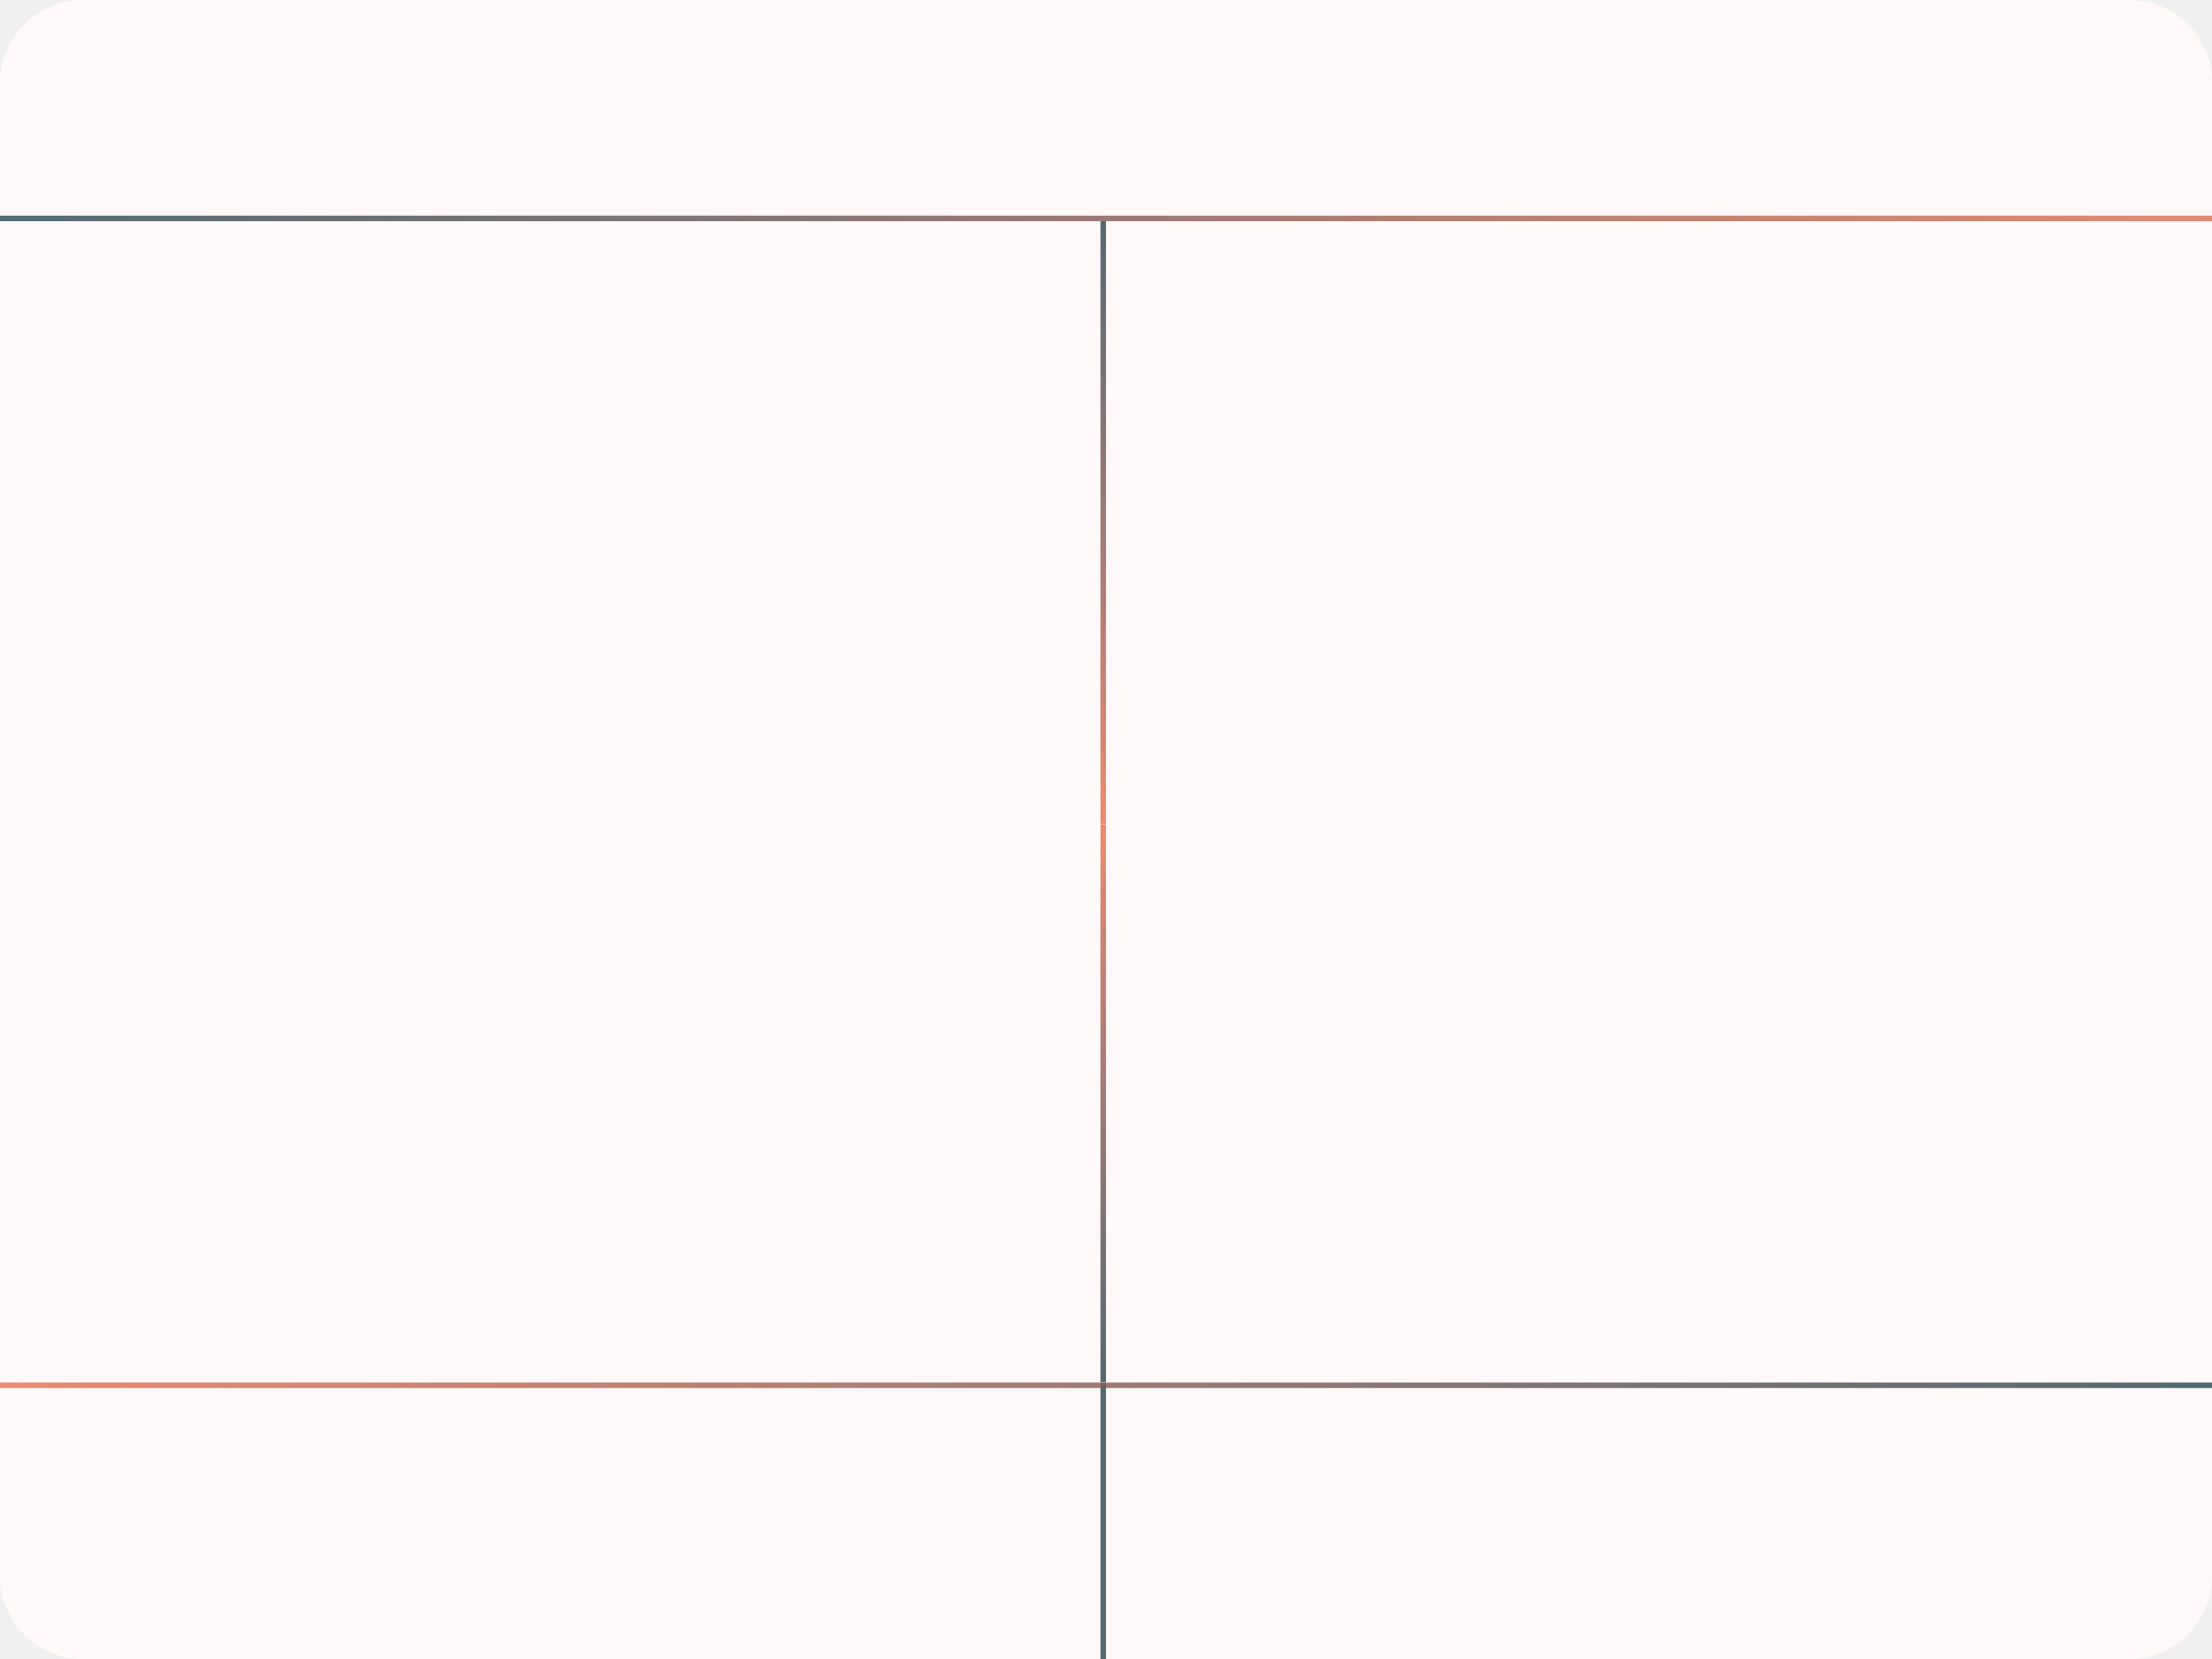
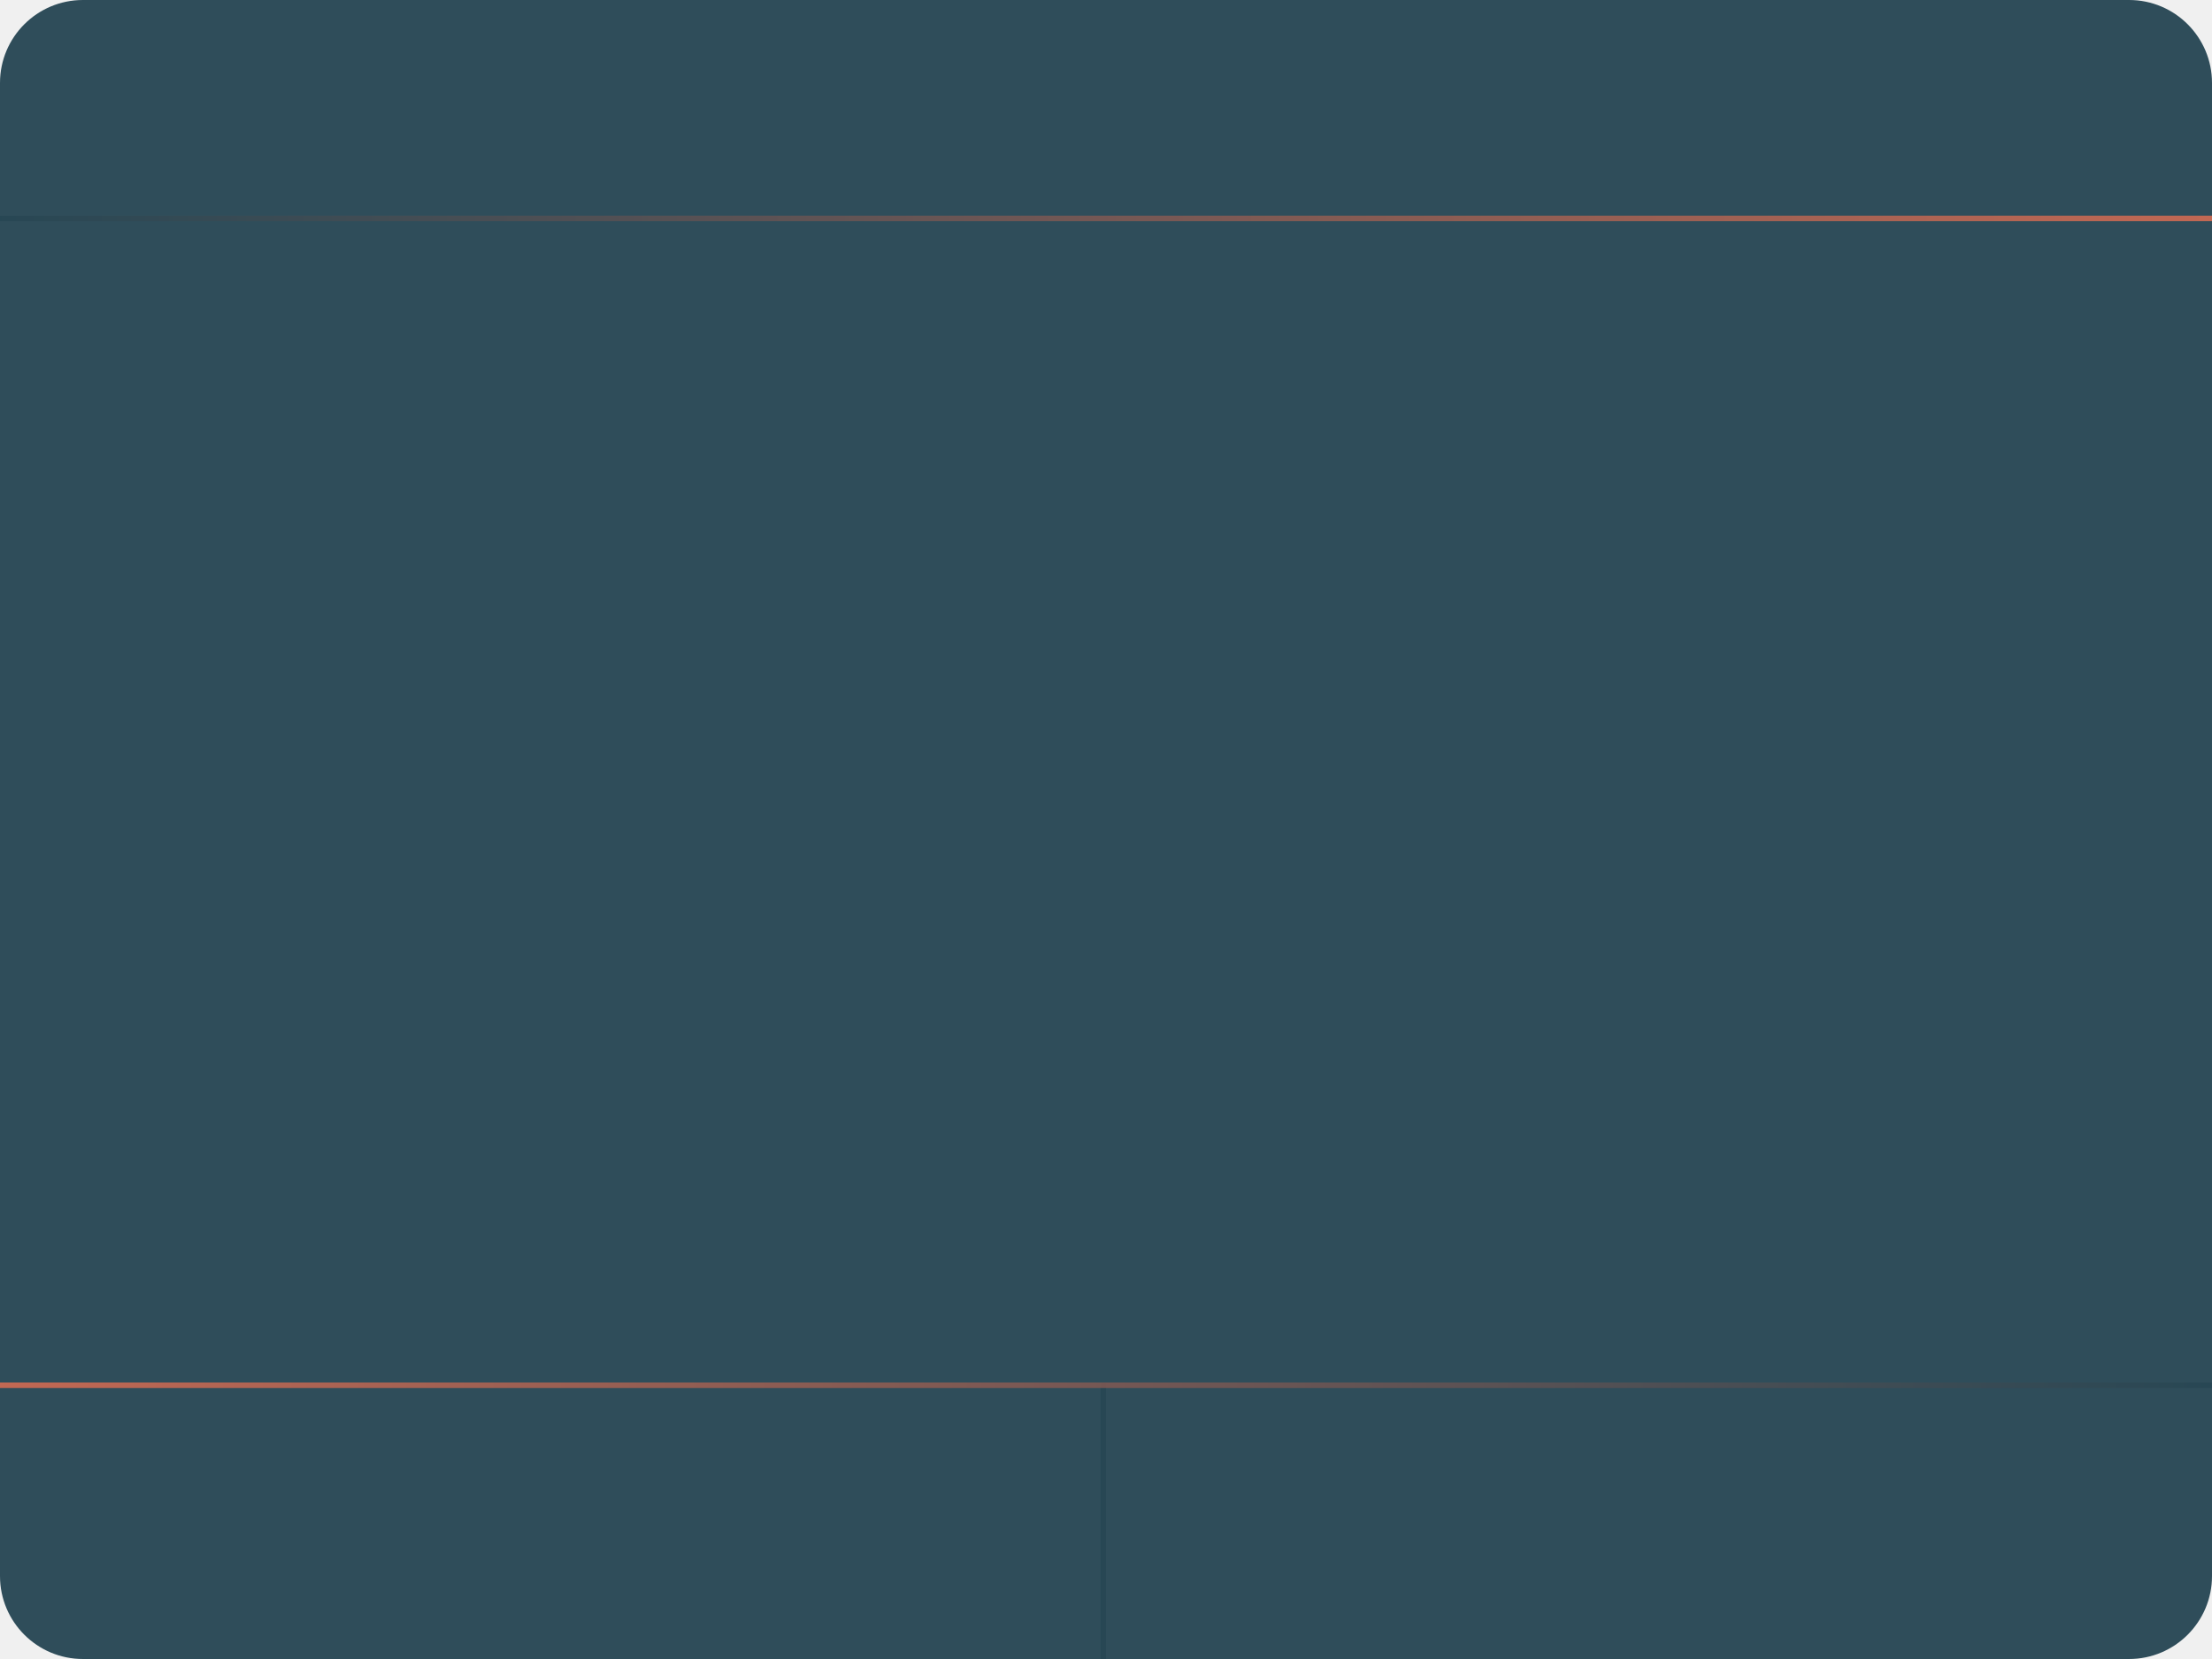
<svg xmlns="http://www.w3.org/2000/svg" width="400" height="300" viewBox="0 0 400 300" fill="none">
  <g clip-path="url(#clip0_102_7975)">
-     <rect width="400" height="300" rx="15" fill="#FFF8F8" />
-     <mask id="path-2-inside-1_102_7975" fill="white">
-       <path d="M0 40H200V149H0V40Z" />
-     </mask>
-     <path d="M200 40H199V149H200H201V40H200Z" fill="url(#paint0_linear_102_7975)" mask="url(#path-2-inside-1_102_7975)" />
-     <mask id="path-4-inside-2_102_7975" fill="white">
-       <path d="M0 149H200V250H0V149Z" />
-     </mask>
-     <path d="M200 149H199V250H200H201V149H200Z" fill="url(#paint1_linear_102_7975)" mask="url(#path-4-inside-2_102_7975)" />
+     <rect width="400" height="300" rx="15" fill="#264653" fill-opacity="0.95" />
    <g clip-path="url(#clip1_102_7975)">
-       <mask id="path-6-inside-3_102_7975" fill="white">
+       <mask id="path-2-inside-1_102_7975" fill="white">
        <path d="M0 250H401V300H0V250Z" />
      </mask>
-       <mask id="path-8-inside-4_102_7975" fill="white">
+       <mask id="path-4-inside-2_102_7975" fill="white">
        <path d="M199 250H401V319H199V250Z" />
      </mask>
-       <path d="M199 319H200V250H199H198V319H199Z" fill="url(#paint2_linear_102_7975)" mask="url(#path-8-inside-4_102_7975)" />
+       <path d="M199 319H200V250H199H198V319H199Z" fill="url(#paint0_linear_102_7975)" mask="url(#path-4-inside-2_102_7975)" />
    </g>
-     <path d="M0 250V251H401V250V249H0V250Z" fill="url(#paint3_linear_102_7975)" mask="url(#path-6-inside-3_102_7975)" />
-     <mask id="path-10-inside-5_102_7975" fill="white">
-       <path d="M0 -1H420V40H0V-1Z" />
+     <path d="M0 250V251H401V250V249H0V250Z" fill="url(#paint1_linear_102_7975)" mask="url(#path-2-inside-1_102_7975)" />
+     <mask id="path-6-inside-3_102_7975" fill="white">
+       <path d="M0 -1H401V40H0V-1Z" />
    </mask>
-     <path d="M420 40V39H0V40V41H420V40Z" fill="url(#paint4_linear_102_7975)" mask="url(#path-10-inside-5_102_7975)" />
+     <path d="M401 40V39H0V40V41H401V40Z" fill="url(#paint2_linear_102_7975)" mask="url(#path-6-inside-3_102_7975)" />
  </g>
  <defs>
-     <linearGradient id="paint0_linear_102_7975" x1="100" y1="40" x2="100" y2="149" gradientUnits="userSpaceOnUse">
+     <linearGradient id="paint0_linear_102_7975" x1="199" y1="284.5" x2="401" y2="284.5" gradientUnits="userSpaceOnUse">
      <stop stop-color="#264653" stop-opacity="0.8" />
      <stop offset="1" stop-color="#E76F51" stop-opacity="0.8" />
    </linearGradient>
-     <linearGradient id="paint1_linear_102_7975" x1="100" y1="149" x2="100" y2="250" gradientUnits="userSpaceOnUse">
+     <linearGradient id="paint1_linear_102_7975" x1="0" y1="275" x2="401" y2="275" gradientUnits="userSpaceOnUse">
      <stop stop-color="#E76F51" stop-opacity="0.8" />
      <stop offset="1" stop-color="#264653" stop-opacity="0.8" />
    </linearGradient>
-     <linearGradient id="paint2_linear_102_7975" x1="199" y1="284.5" x2="401" y2="284.5" gradientUnits="userSpaceOnUse">
-       <stop stop-color="#264653" stop-opacity="0.8" />
-       <stop offset="1" stop-color="#E76F51" stop-opacity="0.8" />
-     </linearGradient>
-     <linearGradient id="paint3_linear_102_7975" x1="0" y1="275" x2="401" y2="275" gradientUnits="userSpaceOnUse">
-       <stop stop-color="#E76F51" stop-opacity="0.8" />
-       <stop offset="1" stop-color="#264653" stop-opacity="0.8" />
-     </linearGradient>
-     <linearGradient id="paint4_linear_102_7975" x1="0" y1="19.5" x2="420" y2="19.5" gradientUnits="userSpaceOnUse">
+     <linearGradient id="paint2_linear_102_7975" x1="0" y1="19.5" x2="401" y2="19.5" gradientUnits="userSpaceOnUse">
      <stop stop-color="#264653" stop-opacity="0.8" />
      <stop offset="1" stop-color="#E76F51" stop-opacity="0.8" />
    </linearGradient>
    <clipPath id="clip0_102_7975">
      <rect width="400" height="300" rx="15" fill="white" />
    </clipPath>
    <clipPath id="clip1_102_7975">
      <path d="M0 250H401V300H0V250Z" fill="white" />
    </clipPath>
  </defs>
</svg>
